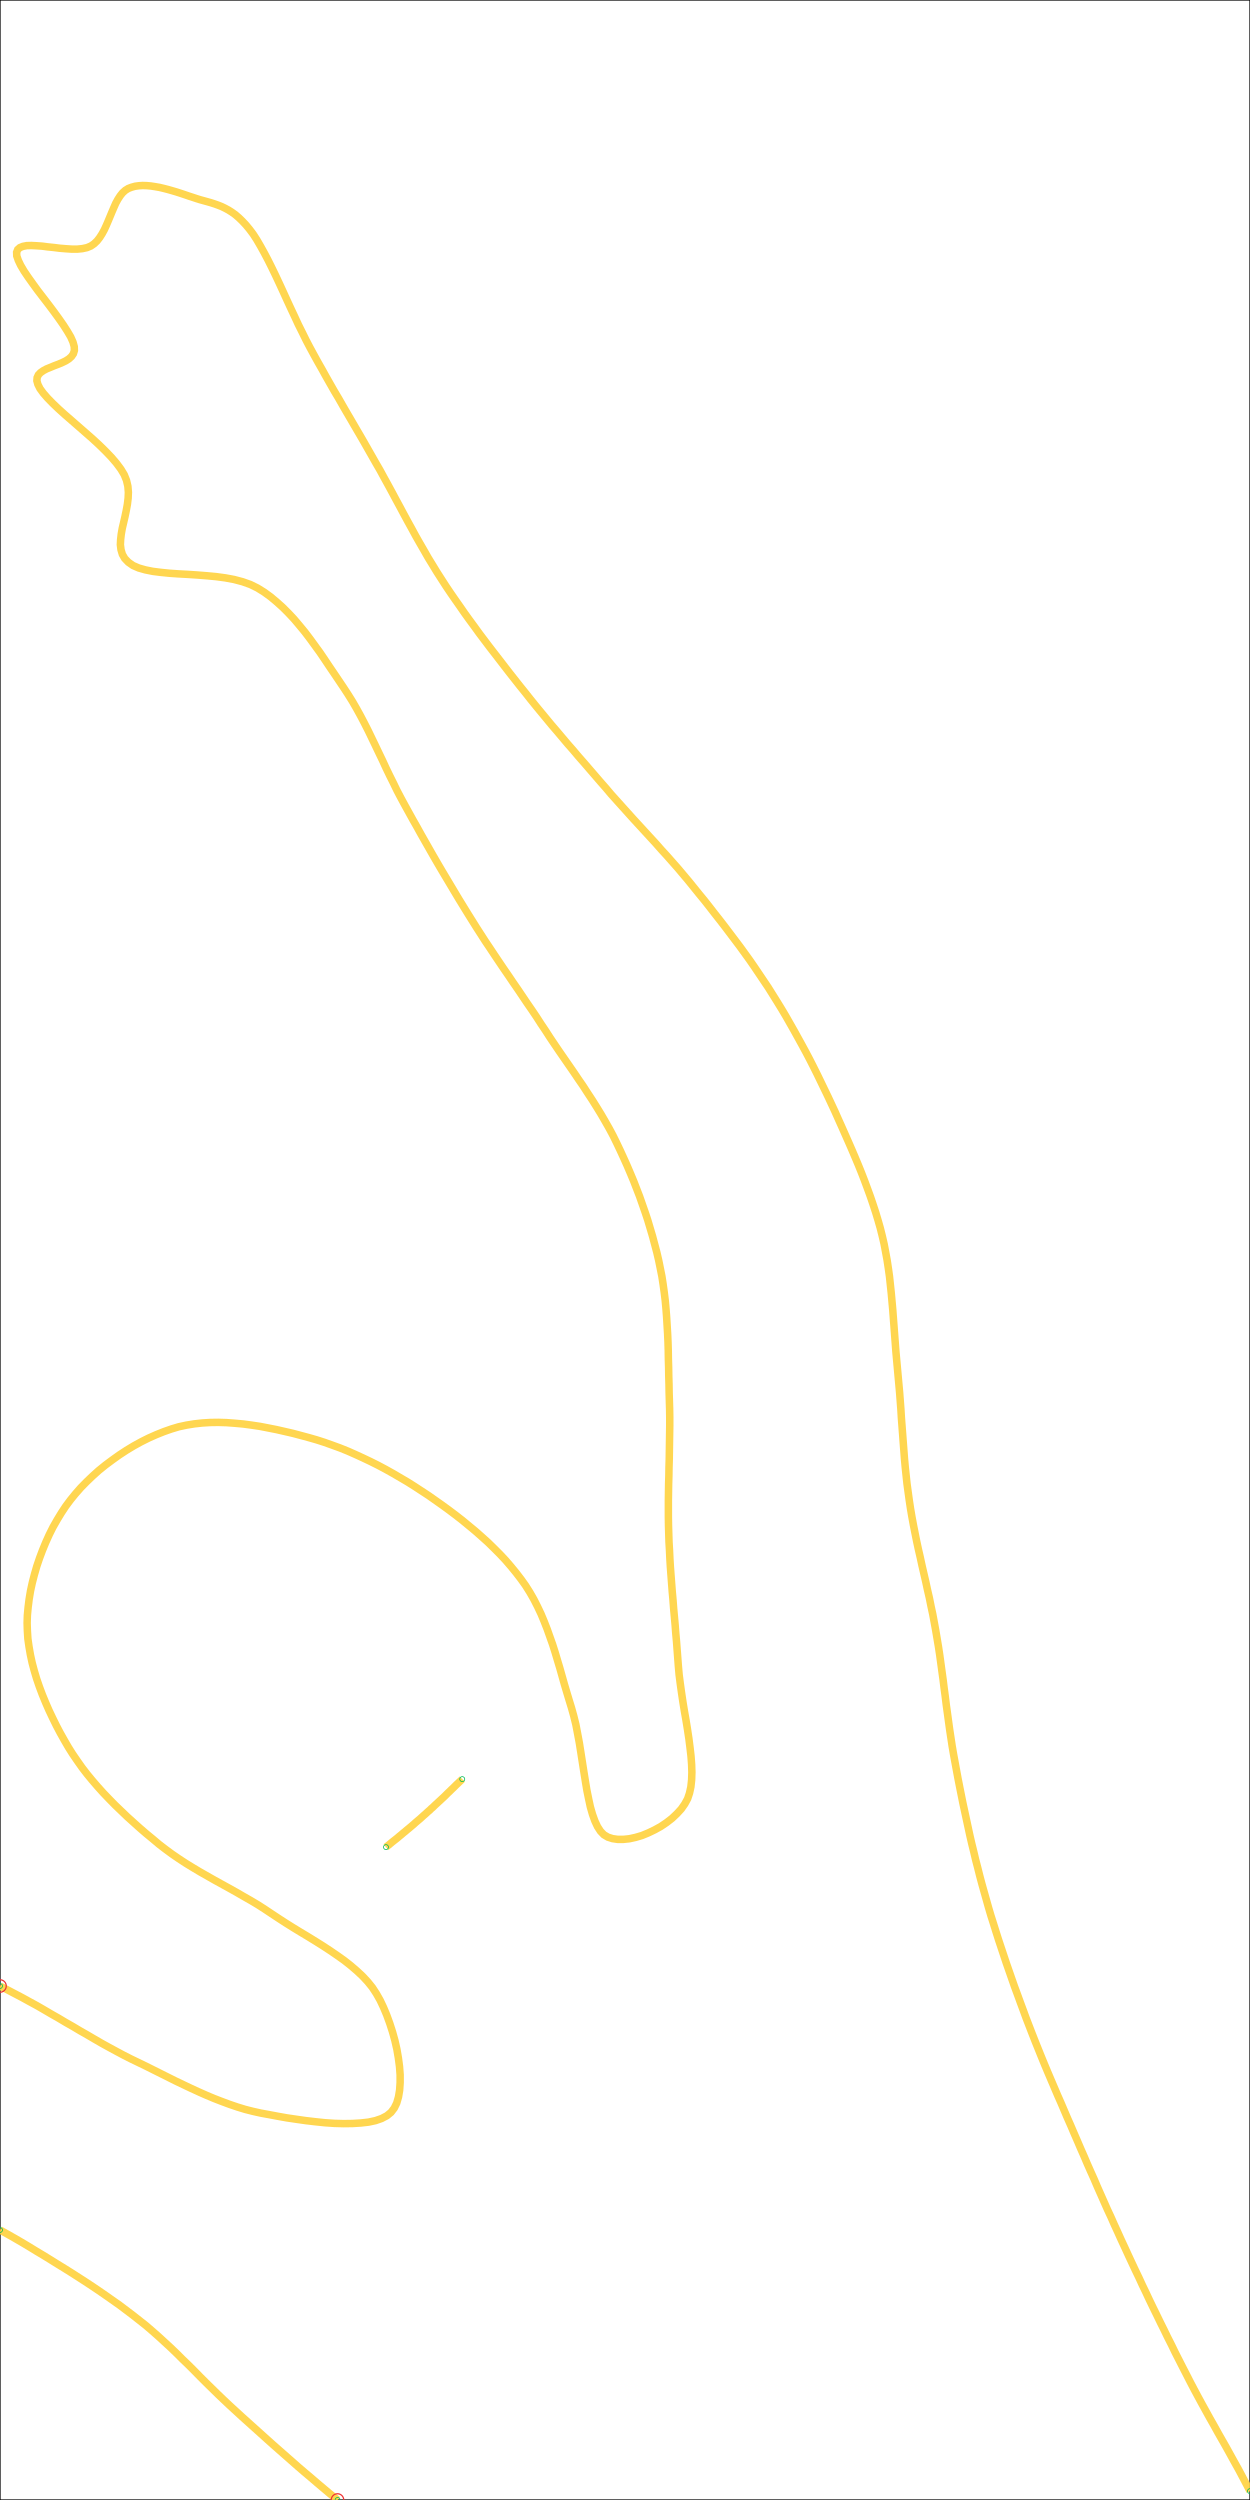
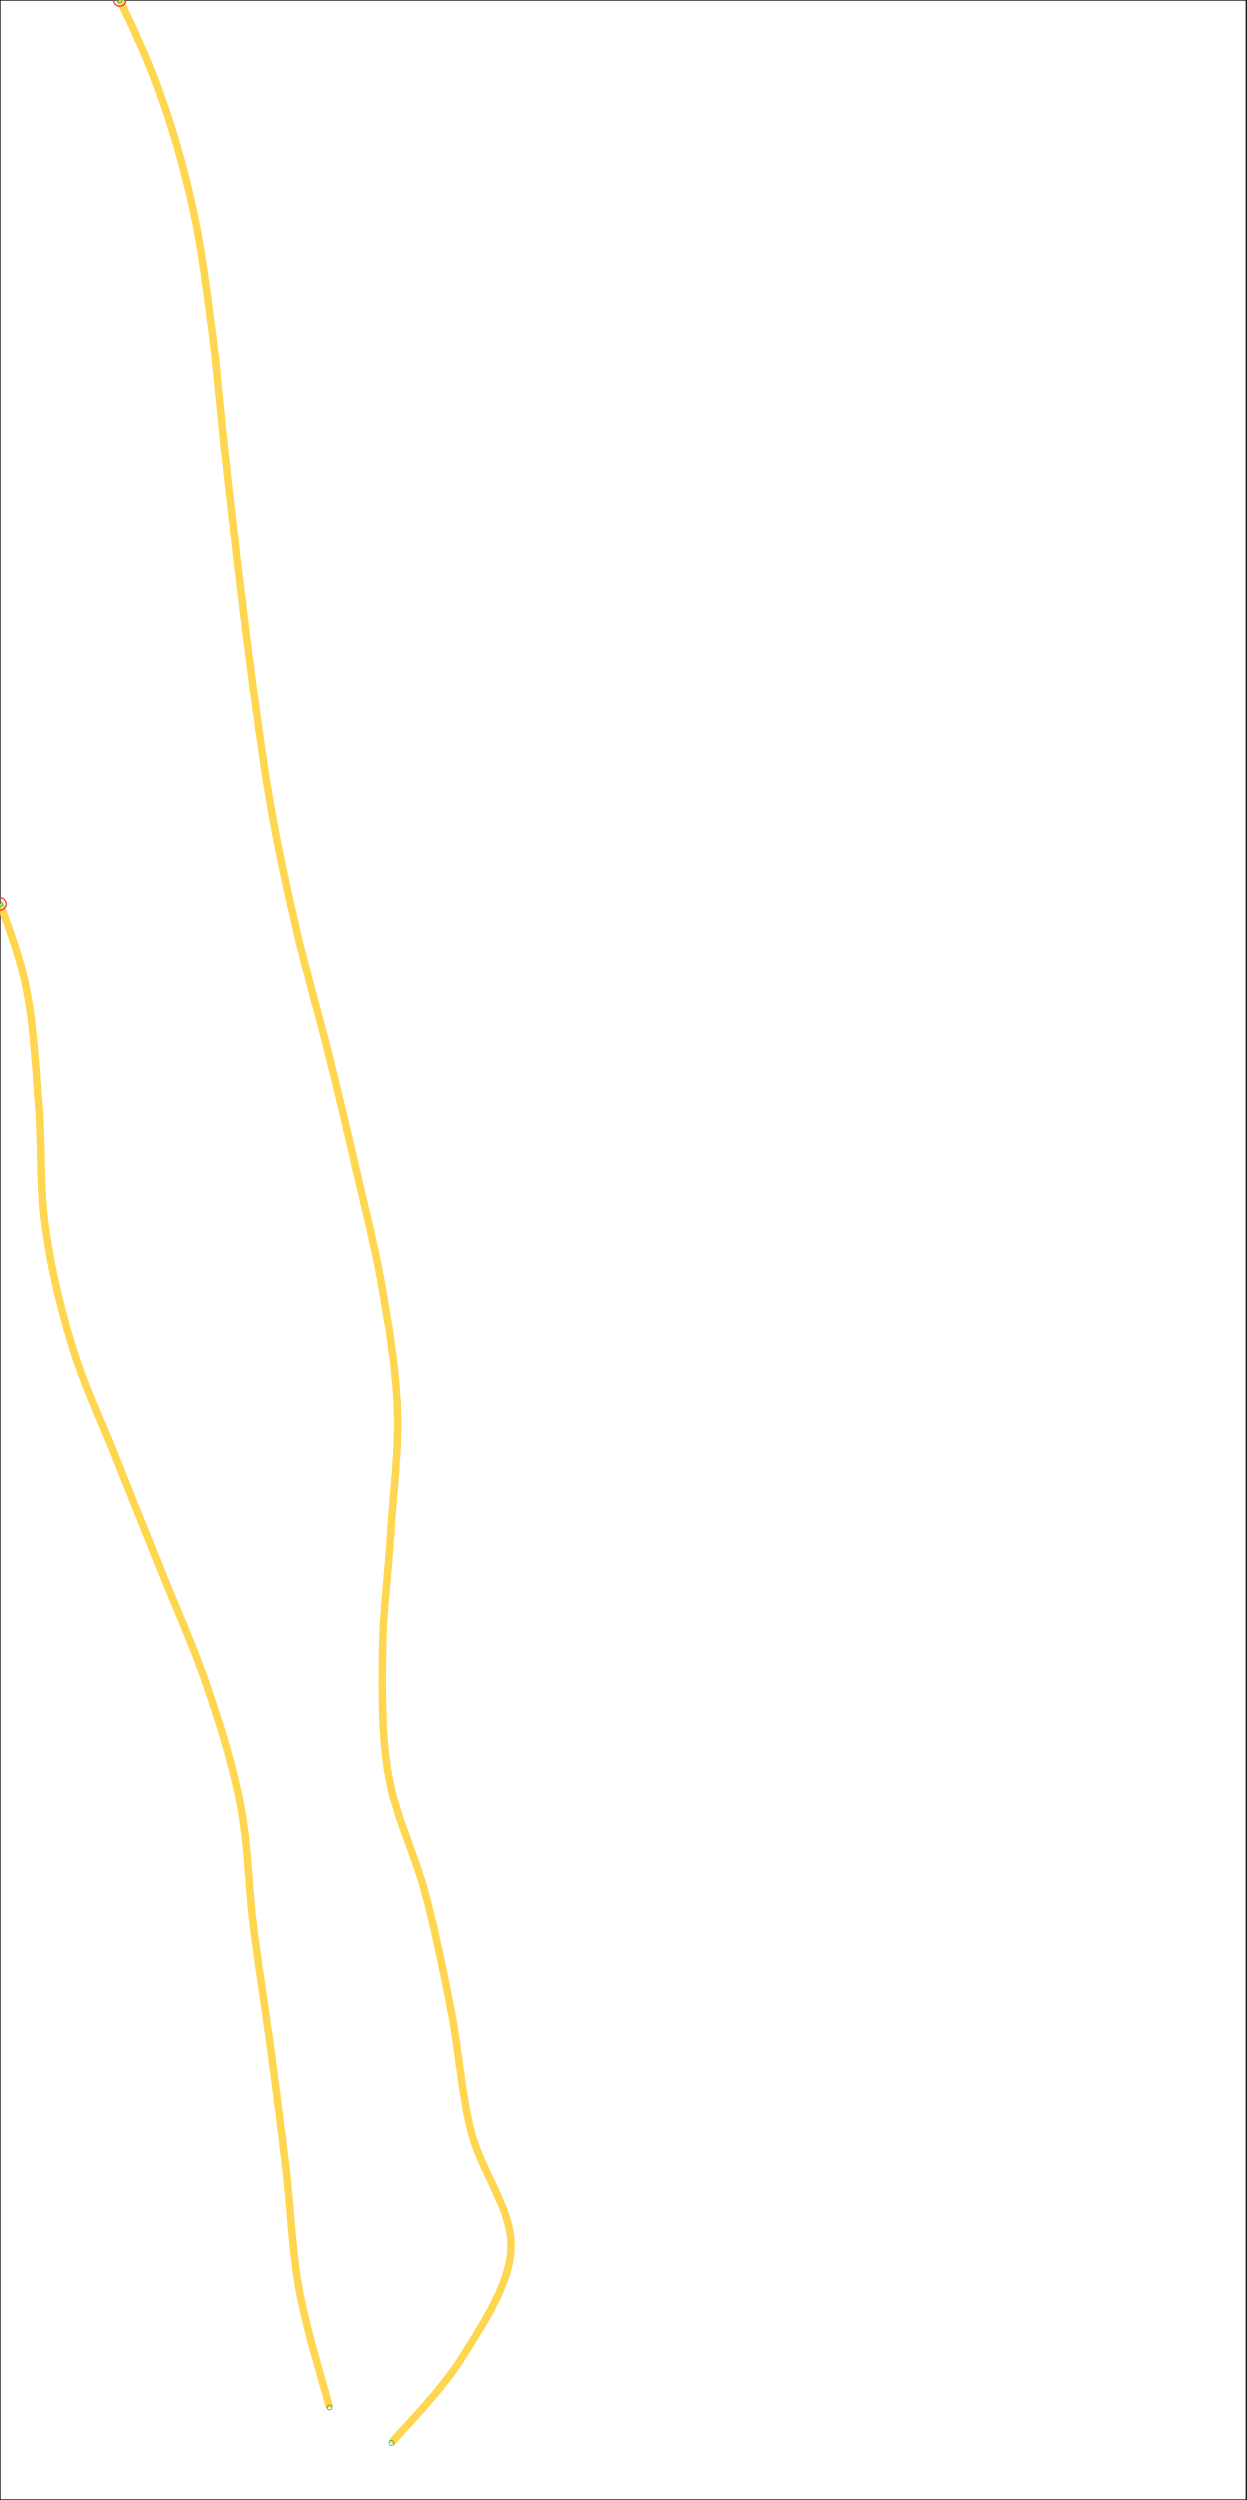
- <svg xmlns="http://www.w3.org/2000/svg" width="1000mm" height="2000mm" viewBox="0 0 1000 2000">
+ <svg xmlns="http://www.w3.org/2000/svg" width="997mm" height="2000mm" viewBox="0 0 997 2000">
  <g id="outline">
-     <rect x="0" y="0" width="1000" height="2000" fill="none" stroke="#000" stroke-width="1" />
+     <rect x="0" y="0" width="997" height="2000" fill="none" stroke="#000" stroke-width="1" />
  </g>
  <g id="channels">
-     <path d="M 270.1 2000.0 L 269.0 1999.1 L 269.0 1999.1 L 263.8 1994.9 L 258.7 1990.6 L 253.6 1986.3 L 248.6 1982.0 L 243.5 1977.7 L 238.5 1973.4 L 233.5 1969.0 L 228.5 1964.6 L 223.5 1960.2 L 218.5 1955.8 L 213.6 1951.4 L 208.6 1946.9 L 203.7 1942.5 L 198.7 1938.0 L 193.8 1933.6 L 188.9 1929.1 L 188.9 1929.1 L 184.0 1924.6 L 179.1 1920.0 L 174.3 1915.4 L 169.6 1910.8 L 164.8 1906.1 L 160.1 1901.4 L 155.4 1896.6 L 150.7 1891.9 L 145.9 1887.3 L 141.2 1882.6 L 136.4 1878.0 L 131.5 1873.5 L 126.6 1869.0 L 121.6 1864.6 L 116.6 1860.3 L 111.4 1856.2 L 111.4 1856.2 L 106.2 1852.1 L 100.9 1848.1 L 95.6 1844.1 L 90.2 1840.3 L 84.8 1836.5 L 79.3 1832.7 L 73.8 1829.0 L 68.2 1825.3 L 62.6 1821.7 L 57.0 1818.1 L 51.4 1814.6 L 45.7 1811.1 L 40.1 1807.6 L 34.4 1804.1 L 28.7 1800.7 L 23.0 1797.2 L 23.0 1797.2 L 17.3 1793.8 L 11.6 1790.5 L 5.8 1787.2 L 0.0 1784.0 L 0.0 1784.0" fill="none" stroke="#ffd23d" stroke-width="6.0" stroke-opacity="0.9" />
-     <path d="M 0.0 1588.8 L 0.1 1588.9 L 6.0 1591.9 L 11.9 1595.0 L 17.8 1598.1 L 17.8 1598.1 L 23.6 1601.3 L 29.5 1604.5 L 35.2 1607.8 L 41.0 1611.2 L 46.8 1614.5 L 52.5 1617.9 L 58.3 1621.2 L 64.0 1624.6 L 69.8 1627.9 L 75.6 1631.3 L 81.3 1634.6 L 87.1 1637.8 L 93.0 1641.0 L 98.8 1644.1 L 104.7 1647.1 L 110.7 1650.0 L 110.7 1650.0 L 116.7 1652.9 L 122.7 1655.9 L 128.7 1658.9 L 134.7 1661.9 L 140.7 1664.9 L 146.8 1667.8 L 152.9 1670.7 L 159.0 1673.5 L 165.1 1676.2 L 171.3 1678.8 L 177.5 1681.2 L 183.7 1683.5 L 189.9 1685.6 L 196.1 1687.5 L 202.4 1689.1 L 208.7 1690.5 L 208.7 1690.5 L 215.3 1691.7 L 222.2 1693.0 L 229.5 1694.3 L 237.0 1695.4 L 244.7 1696.5 L 252.4 1697.4 L 260.1 1698.2 L 267.6 1698.7 L 274.9 1698.9 L 282.0 1698.8 L 288.6 1698.4 L 294.8 1697.7 L 300.4 1696.5 L 305.3 1694.8 L 309.5 1692.6 L 312.8 1689.9 L 312.8 1689.9 L 315.4 1686.5 L 317.4 1682.4 L 318.8 1677.5 L 319.7 1672.1 L 320.1 1666.2 L 320.1 1659.8 L 319.6 1653.2 L 318.7 1646.4 L 317.5 1639.4 L 315.9 1632.4 L 314.0 1625.5 L 311.8 1618.7 L 309.4 1612.1 L 306.8 1605.9 L 304.1 1600.2 L 301.1 1594.9 L 301.1 1594.9 L 297.9 1590.0 L 294.2 1585.4 L 290.0 1580.9 L 285.4 1576.6 L 280.5 1572.4 L 275.3 1568.3 L 269.8 1564.4 L 264.1 1560.5 L 258.3 1556.7 L 252.4 1553.0 L 246.4 1549.3 L 240.4 1545.7 L 234.5 1542.1 L 228.6 1538.4 L 222.9 1534.7 L 217.3 1531.0 L 217.3 1531.0 L 211.9 1527.4 L 206.3 1523.8 L 200.6 1520.4 L 194.8 1517.1 L 189.1 1513.8 L 183.2 1510.5 L 177.4 1507.3 L 171.6 1504.1 L 165.8 1500.8 L 160.0 1497.5 L 154.3 1494.1 L 148.6 1490.6 L 143.1 1487.0 L 137.7 1483.3 L 132.4 1479.4 L 127.2 1475.4 L 127.2 1475.4 L 122.1 1471.1 L 117.0 1466.9 L 111.9 1462.5 L 106.9 1458.0 L 101.9 1453.5 L 97.0 1448.8 L 92.1 1444.1 L 87.4 1439.3 L 82.7 1434.4 L 78.2 1429.4 L 73.8 1424.3 L 69.6 1419.2 L 65.6 1414.0 L 61.8 1408.6 L 58.1 1403.2 L 54.7 1397.8 L 54.7 1397.8 L 51.4 1392.1 L 48.2 1386.4 L 45.1 1380.5 L 42.1 1374.4 L 39.2 1368.3 L 36.5 1362.1 L 33.9 1355.8 L 31.5 1349.4 L 29.3 1343.0 L 27.4 1336.6 L 25.7 1330.2 L 24.3 1323.7 L 23.2 1317.3 L 22.3 1311.0 L 21.9 1304.7 L 21.7 1298.4 L 21.7 1298.4 L 21.9 1292.2 L 22.5 1285.8 L 23.3 1279.4 L 24.4 1272.8 L 25.8 1266.3 L 27.5 1259.7 L 29.4 1253.1 L 31.6 1246.6 L 34.0 1240.2 L 36.6 1233.9 L 39.4 1227.7 L 42.4 1221.7 L 45.7 1215.9 L 49.1 1210.3 L 52.6 1205.0 L 56.4 1199.9 L 56.4 1199.9 L 60.3 1195.1 L 64.6 1190.2 L 69.2 1185.5 L 74.0 1180.9 L 79.0 1176.4 L 84.3 1172.1 L 89.8 1168.0 L 95.4 1164.0 L 101.2 1160.2 L 107.0 1156.7 L 113.0 1153.4 L 119.0 1150.4 L 125.1 1147.7 L 131.1 1145.3 L 137.1 1143.2 L 143.1 1141.4 L 143.1 1141.4 L 149.2 1140.1 L 155.4 1139.1 L 161.7 1138.4 L 168.1 1138.0 L 174.6 1137.9 L 181.2 1138.1 L 187.9 1138.6 L 194.6 1139.2 L 201.3 1140.1 L 208.0 1141.1 L 214.7 1142.4 L 221.3 1143.7 L 227.9 1145.2 L 234.4 1146.7 L 240.8 1148.4 L 247.1 1150.1 L 247.1 1150.1 L 253.4 1151.9 L 259.6 1153.9 L 265.8 1156.1 L 272.1 1158.4 L 278.3 1160.9 L 284.4 1163.6 L 290.5 1166.4 L 296.6 1169.3 L 302.6 1172.3 L 308.6 1175.5 L 314.5 1178.8 L 320.3 1182.2 L 326.1 1185.6 L 331.8 1189.2 L 337.3 1192.8 L 342.8 1196.4 L 342.8 1196.4 L 348.2 1200.2 L 353.6 1204.0 L 359.1 1208.0 L 364.4 1212.0 L 369.8 1216.2 L 375.0 1220.5 L 380.2 1224.8 L 385.3 1229.3 L 390.3 1233.8 L 395.1 1238.5 L 399.8 1243.2 L 404.4 1248.1 L 408.7 1253.1 L 412.8 1258.1 L 416.8 1263.3 L 420.5 1268.5 L 420.5 1268.5 L 423.9 1273.9 L 427.1 1279.5 L 430.0 1285.2 L 432.8 1291.1 L 435.3 1297.1 L 437.7 1303.2 L 439.9 1309.4 L 442.1 1315.6 L 444.1 1321.9 L 446.0 1328.3 L 447.9 1334.6 L 449.7 1341.0 L 451.5 1347.4 L 453.4 1353.8 L 455.3 1360.1 L 457.2 1366.3 L 457.2 1366.3 L 459.0 1372.8 L 460.7 1379.7 L 462.1 1387.0 L 463.5 1394.5 L 464.7 1402.1 L 465.9 1409.8 L 467.1 1417.5 L 468.3 1425.0 L 469.5 1432.2 L 470.9 1439.1 L 472.3 1445.6 L 474.0 1451.5 L 475.9 1456.8 L 478.0 1461.3 L 480.4 1465.0 L 483.1 1467.8 L 483.1 1467.8 L 486.3 1469.7 L 490.0 1470.9 L 494.2 1471.5 L 498.7 1471.5 L 503.5 1471.0 L 508.5 1469.9 L 513.6 1468.4 L 518.7 1466.3 L 523.7 1463.9 L 528.6 1461.2 L 533.2 1458.1 L 537.6 1454.7 L 541.5 1451.0 L 545.0 1447.2 L 547.8 1443.2 L 550.1 1439.0 L 550.1 1439.0 L 551.6 1434.5 L 552.7 1429.5 L 553.3 1423.9 L 553.5 1417.9 L 553.3 1411.6 L 552.8 1404.9 L 552.0 1398.0 L 551.1 1390.9 L 550.0 1383.6 L 548.8 1376.2 L 547.5 1368.8 L 546.3 1361.4 L 545.2 1354.0 L 544.2 1346.8 L 543.3 1339.8 L 542.7 1333.0 L 542.7 1333.0 L 542.2 1326.4 L 541.7 1319.8 L 541.2 1313.2 L 540.6 1306.5 L 540.1 1299.9 L 539.5 1293.3 L 538.9 1286.7 L 538.4 1280.0 L 537.8 1273.4 L 537.3 1266.8 L 536.8 1260.2 L 536.3 1253.5 L 535.9 1246.9 L 535.6 1240.3 L 535.2 1233.6 L 535.0 1227.0 L 535.0 1227.0 L 534.8 1220.3 L 534.7 1213.7 L 534.7 1207.0 L 534.7 1200.4 L 534.8 1193.7 L 534.9 1187.1 L 535.1 1180.4 L 535.2 1173.8 L 535.4 1167.1 L 535.5 1160.5 L 535.6 1153.8 L 535.7 1147.1 L 535.8 1140.5 L 535.8 1133.8 L 535.7 1127.2 L 535.5 1120.6 L 535.5 1120.6 L 535.3 1113.9 L 535.2 1107.3 L 535.0 1100.6 L 534.9 1093.9 L 534.7 1087.2 L 534.6 1080.5 L 534.4 1073.8 L 534.1 1067.1 L 533.7 1060.5 L 533.3 1053.8 L 532.8 1047.2 L 532.2 1040.6 L 531.4 1034.0 L 530.5 1027.5 L 529.5 1021.0 L 528.2 1014.5 L 528.2 1014.5 L 526.9 1008.1 L 525.4 1001.7 L 523.7 995.3 L 522.0 988.9 L 520.1 982.5 L 518.2 976.1 L 516.1 969.8 L 513.9 963.5 L 511.7 957.2 L 509.3 951.0 L 506.9 944.8 L 504.3 938.6 L 501.7 932.5 L 499.0 926.5 L 496.2 920.4 L 493.4 914.5 L 493.4 914.5 L 490.5 908.6 L 487.4 902.8 L 484.1 897.0 L 480.8 891.3 L 477.3 885.6 L 473.8 880.0 L 470.1 874.4 L 466.5 868.8 L 462.7 863.3 L 459.0 857.8 L 455.2 852.3 L 451.4 846.8 L 447.6 841.3 L 443.8 835.7 L 440.1 830.2 L 436.5 824.6 L 436.5 824.6 L 432.8 819.1 L 429.2 813.5 L 425.5 808.0 L 421.7 802.5 L 418.0 797.0 L 414.3 791.5 L 410.5 786.0 L 406.8 780.5 L 403.0 775.0 L 399.3 769.5 L 395.6 764.0 L 391.9 758.4 L 388.2 752.9 L 384.6 747.3 L 381.0 741.7 L 377.5 736.1 L 377.5 736.1 L 374.0 730.5 L 370.5 724.8 L 367.0 719.1 L 363.6 713.4 L 360.2 707.7 L 356.8 702.0 L 353.4 696.3 L 350.0 690.5 L 346.7 684.8 L 343.4 679.0 L 340.1 673.2 L 336.8 667.4 L 333.6 661.6 L 330.3 655.8 L 327.1 650.0 L 323.9 644.2 L 323.9 644.2 L 320.7 638.3 L 317.6 632.4 L 314.7 626.4 L 311.7 620.4 L 308.8 614.4 L 306.0 608.3 L 303.1 602.3 L 300.2 596.2 L 297.3 590.2 L 294.4 584.2 L 291.4 578.3 L 288.3 572.4 L 285.1 566.6 L 281.8 560.9 L 278.3 555.3 L 274.7 549.8 L 274.7 549.8 L 271.0 544.3 L 267.3 538.8 L 263.5 533.2 L 259.7 527.5 L 255.9 521.9 L 251.9 516.4 L 247.9 510.9 L 243.8 505.5 L 239.5 500.3 L 235.2 495.2 L 230.7 490.4 L 226.1 485.8 L 221.3 481.5 L 216.4 477.4 L 211.3 473.7 L 206.0 470.4 L 206.0 470.4 L 200.3 467.6 L 194.1 465.4 L 187.3 463.6 L 180.3 462.3 L 172.9 461.3 L 165.4 460.6 L 157.8 460.0 L 150.2 459.5 L 142.8 459.1 L 135.6 458.6 L 128.7 457.9 L 122.3 457.1 L 116.3 455.9 L 111.0 454.4 L 106.4 452.4 L 102.7 449.8 L 102.7 449.8 L 99.8 446.8 L 97.9 443.5 L 96.8 439.8 L 96.3 435.8 L 96.5 431.7 L 97.0 427.3 L 97.8 422.7 L 98.9 418.0 L 100.0 413.2 L 101.0 408.4 L 101.9 403.5 L 102.5 398.6 L 102.7 393.8 L 102.3 389.0 L 101.2 384.3 L 99.4 379.8 L 99.4 379.8 L 96.7 375.3 L 93.2 370.6 L 89.1 365.8 L 84.4 360.9 L 79.4 356.0 L 74.0 351.0 L 68.4 346.1 L 62.8 341.2 L 57.3 336.4 L 51.9 331.7 L 46.8 327.1 L 42.2 322.7 L 38.1 318.5 L 34.7 314.6 L 32.0 310.9 L 30.3 307.5 L 30.3 307.5 L 29.5 304.6 L 29.7 302.1 L 30.7 299.9 L 32.4 298.1 L 34.7 296.5 L 37.3 295.1 L 40.3 293.9 L 43.4 292.6 L 46.6 291.4 L 49.7 290.1 L 52.6 288.7 L 55.1 287.1 L 57.2 285.2 L 58.7 283.0 L 59.5 280.4 L 59.4 277.3 L 59.4 277.3 L 58.4 273.7 L 56.6 269.6 L 53.9 265.0 L 50.7 260.0 L 47.0 254.7 L 43.0 249.2 L 38.8 243.6 L 34.5 238.0 L 30.2 232.4 L 26.2 226.9 L 22.5 221.7 L 19.2 216.8 L 16.5 212.2 L 14.6 208.2 L 13.4 204.7 L 13.3 201.8 L 13.3 201.8 L 14.2 199.6 L 15.9 198.1 L 18.3 197.1 L 21.4 196.5 L 25.1 196.4 L 29.1 196.6 L 33.6 196.9 L 38.2 197.5 L 43.1 198.0 L 47.9 198.6 L 52.8 199.0 L 57.4 199.3 L 61.9 199.3 L 65.9 198.9 L 69.6 198.1 L 72.7 196.8 L 72.7 196.8 L 75.3 195.0 L 77.7 192.7 L 79.8 190.0 L 81.7 187.0 L 83.5 183.7 L 85.1 180.2 L 86.6 176.7 L 88.1 173.1 L 89.6 169.5 L 91.1 166.0 L 92.6 162.6 L 94.3 159.5 L 96.1 156.7 L 98.0 154.3 L 100.2 152.3 L 102.6 150.8 L 102.6 150.8 L 105.2 149.8 L 108.1 149.0 L 111.0 148.6 L 114.1 148.4 L 117.4 148.5 L 120.7 148.8 L 124.0 149.3 L 127.5 149.9 L 130.9 150.7 L 134.4 151.6 L 137.9 152.6 L 141.3 153.6 L 144.7 154.7 L 148.0 155.8 L 151.2 156.9 L 154.3 157.9 L 154.3 157.9 L 157.3 158.9 L 160.2 159.8 L 163.1 160.6 L 166.0 161.4 L 168.8 162.2 L 171.6 163.1 L 174.4 164.1 L 177.2 165.2 L 179.9 166.5 L 182.7 168.0 L 185.4 169.7 L 188.2 171.7 L 191.0 174.1 L 193.8 176.8 L 196.7 179.9 L 199.6 183.4 L 199.6 183.4 L 202.6 187.4 L 205.5 191.9 L 208.4 196.9 L 211.4 202.3 L 214.4 208.0 L 217.4 214.0 L 220.4 220.2 L 223.4 226.6 L 226.4 233.1 L 229.4 239.7 L 232.5 246.4 L 235.6 253.0 L 238.6 259.5 L 241.8 265.9 L 244.9 272.2 L 248.0 278.1 L 248.0 278.1 L 251.2 284.0 L 254.4 289.8 L 257.7 295.6 L 260.9 301.4 L 264.2 307.2 L 267.5 313.0 L 270.9 318.7 L 274.2 324.5 L 277.5 330.2 L 280.9 336.0 L 284.2 341.7 L 287.6 347.5 L 290.9 353.2 L 294.2 359.0 L 297.5 364.8 L 300.8 370.6 L 300.8 370.6 L 304.1 376.3 L 307.3 382.2 L 310.5 388.0 L 313.7 393.9 L 316.8 399.7 L 320.0 405.6 L 323.1 411.4 L 326.3 417.3 L 329.5 423.1 L 332.7 429.0 L 336.0 434.8 L 339.3 440.5 L 342.6 446.3 L 346.1 452.0 L 349.5 457.6 L 353.1 463.2 L 353.1 463.2 L 356.7 468.8 L 360.4 474.3 L 364.2 479.8 L 368.0 485.2 L 371.8 490.7 L 375.7 496.1 L 379.6 501.4 L 383.5 506.8 L 387.5 512.1 L 391.5 517.4 L 395.6 522.7 L 399.7 528.0 L 403.7 533.2 L 407.8 538.5 L 411.9 543.7 L 416.0 548.9 L 416.0 548.9 L 420.2 554.1 L 424.3 559.3 L 428.5 564.5 L 432.7 569.6 L 437.0 574.8 L 441.2 579.9 L 445.5 584.9 L 449.8 590.0 L 454.1 595.1 L 458.5 600.1 L 462.8 605.2 L 467.2 610.2 L 471.5 615.2 L 475.9 620.3 L 480.2 625.3 L 484.6 630.3 L 484.6 630.3 L 488.9 635.4 L 493.3 640.3 L 497.8 645.3 L 502.2 650.2 L 506.7 655.2 L 511.2 660.1 L 515.7 665.0 L 520.2 669.9 L 524.7 674.8 L 529.1 679.8 L 533.6 684.7 L 538.0 689.7 L 542.4 694.7 L 546.7 699.8 L 550.9 704.8 L 555.1 710.0 L 555.1 710.0 L 559.3 715.2 L 563.5 720.3 L 567.6 725.5 L 571.7 730.8 L 575.8 736.0 L 579.9 741.3 L 583.9 746.6 L 587.9 751.9 L 591.9 757.2 L 595.8 762.6 L 599.7 768.0 L 603.5 773.5 L 607.2 779.0 L 610.9 784.5 L 614.6 790.0 L 618.1 795.6 L 618.1 795.6 L 621.6 801.2 L 625.1 806.9 L 628.5 812.6 L 631.8 818.4 L 635.1 824.2 L 638.3 830.0 L 641.5 835.8 L 644.7 841.7 L 647.8 847.6 L 650.8 853.5 L 653.8 859.5 L 656.7 865.5 L 659.6 871.5 L 662.5 877.5 L 665.3 883.5 L 668.1 889.5 L 668.1 889.5 L 670.8 895.6 L 673.5 901.6 L 676.2 907.7 L 678.9 913.8 L 681.6 920.0 L 684.2 926.1 L 686.8 932.3 L 689.3 938.5 L 691.7 944.7 L 694.0 950.9 L 696.3 957.2 L 698.4 963.4 L 700.5 969.8 L 702.4 976.1 L 704.2 982.4 L 705.8 988.8 L 705.8 988.8 L 707.3 995.3 L 708.5 1001.7 L 709.7 1008.2 L 710.7 1014.8 L 711.6 1021.3 L 712.3 1027.9 L 713.0 1034.5 L 713.6 1041.2 L 714.2 1047.8 L 714.7 1054.5 L 715.2 1061.1 L 715.7 1067.8 L 716.2 1074.4 L 716.7 1081.1 L 717.3 1087.7 L 717.9 1094.3 L 717.9 1094.3 L 718.5 1100.9 L 719.1 1107.5 L 719.7 1114.2 L 720.2 1120.8 L 720.7 1127.4 L 721.1 1134.1 L 721.6 1140.7 L 722.1 1147.3 L 722.6 1154.0 L 723.1 1160.6 L 723.6 1167.2 L 724.2 1173.8 L 724.9 1180.4 L 725.6 1187.0 L 726.5 1193.6 L 727.4 1200.2 L 727.4 1200.2 L 728.4 1206.8 L 729.5 1213.3 L 730.7 1219.8 L 732.0 1226.4 L 733.3 1232.9 L 734.7 1239.4 L 736.2 1245.9 L 737.6 1252.4 L 739.1 1258.9 L 740.6 1265.4 L 742.0 1271.9 L 743.5 1278.4 L 744.8 1284.9 L 746.2 1291.4 L 747.4 1297.9 L 748.6 1304.5 L 748.6 1304.5 L 749.7 1311.0 L 750.8 1317.6 L 751.8 1324.2 L 752.7 1330.8 L 753.6 1337.4 L 754.5 1343.9 L 755.3 1350.5 L 756.2 1357.2 L 757.0 1363.8 L 757.9 1370.3 L 758.8 1376.9 L 759.7 1383.5 L 760.7 1390.1 L 761.7 1396.7 L 762.8 1403.2 L 764.0 1409.8 L 764.0 1409.8 L 765.2 1416.3 L 766.4 1422.8 L 767.7 1429.4 L 769.0 1435.9 L 770.3 1442.4 L 771.7 1448.9 L 773.1 1455.4 L 774.5 1461.9 L 775.9 1468.4 L 777.4 1474.9 L 779.0 1481.4 L 780.5 1487.8 L 782.2 1494.3 L 783.8 1500.7 L 785.5 1507.1 L 787.3 1513.5 L 787.3 1513.5 L 789.1 1519.9 L 790.9 1526.3 L 792.8 1532.7 L 794.8 1539.0 L 796.8 1545.4 L 798.8 1551.7 L 800.9 1558.0 L 803.0 1564.3 L 805.1 1570.6 L 807.3 1576.9 L 809.5 1583.2 L 811.7 1589.5 L 814.0 1595.7 L 816.3 1602.0 L 818.6 1608.2 L 820.9 1614.5 L 820.9 1614.5 L 823.3 1620.7 L 825.7 1626.9 L 828.1 1633.0 L 830.6 1639.2 L 833.1 1645.4 L 835.6 1651.5 L 838.2 1657.7 L 840.8 1663.8 L 843.4 1669.9 L 846.0 1676.0 L 848.7 1682.1 L 851.3 1688.2 L 853.9 1694.3 L 856.6 1700.4 L 859.2 1706.5 L 861.9 1712.7 L 861.9 1712.7 L 864.5 1718.8 L 867.2 1724.9 L 869.8 1731.0 L 872.5 1737.1 L 875.2 1743.1 L 877.8 1749.2 L 880.5 1755.3 L 883.2 1761.4 L 885.9 1767.5 L 888.7 1773.5 L 891.4 1779.6 L 894.2 1785.7 L 896.9 1791.7 L 899.7 1797.7 L 902.5 1803.8 L 905.3 1809.8 L 905.3 1809.8 L 908.1 1815.8 L 911.0 1821.8 L 913.8 1827.9 L 916.7 1833.9 L 919.5 1839.9 L 922.4 1845.9 L 925.3 1851.8 L 928.2 1857.8 L 931.2 1863.8 L 934.1 1869.8 L 937.1 1875.7 L 940.0 1881.7 L 943.0 1887.6 L 946.0 1893.5 L 949.1 1899.5 L 952.1 1905.4 L 952.1 1905.4 L 955.2 1911.3 L 958.3 1917.1 L 961.5 1923.0 L 964.7 1928.8 L 967.9 1934.6 L 971.2 1940.4 L 974.4 1946.2 L 977.7 1952.0 L 981.0 1957.8 L 984.2 1963.6 L 987.4 1969.4 L 990.7 1975.3 L 993.8 1981.1 L 996.9 1987.0 L 1000.0 1992.9 L 1000.0 1992.9" fill="none" stroke="#ffd23d" stroke-width="6.0" stroke-opacity="0.9" />
-     <path d="M 308.8 1477.7 L 309.5 1477.1 L 310.4 1476.4 L 311.5 1475.5 L 312.6 1474.6 L 313.8 1473.6 L 315.2 1472.5 L 316.6 1471.4 L 318.1 1470.2 L 319.6 1468.9 L 321.1 1467.7 L 322.6 1466.4 L 324.1 1465.2 L 325.6 1463.9 L 327.1 1462.7 L 328.5 1461.5 L 329.8 1460.4 L 329.8 1460.4 L 331.1 1459.3 L 332.4 1458.1 L 333.7 1457.0 L 335.0 1455.9 L 336.3 1454.8 L 337.5 1453.7 L 338.8 1452.5 L 340.1 1451.4 L 341.4 1450.2 L 342.6 1449.1 L 343.9 1448.0 L 345.1 1446.8 L 346.4 1445.7 L 347.6 1444.5 L 348.9 1443.3 L 350.1 1442.2 L 350.1 1442.2 L 351.4 1441.0 L 352.8 1439.7 L 354.2 1438.4 L 355.6 1437.1 L 357.0 1435.7 L 358.4 1434.3 L 359.8 1433.0 L 361.2 1431.6 L 362.6 1430.3 L 363.9 1429.0 L 365.1 1427.8 L 366.3 1426.7 L 367.3 1425.7 L 368.3 1424.8 L 369.1 1424.0 L 369.8 1423.3" fill="none" stroke="#ffd23d" stroke-width="6.0" stroke-opacity="0.9" />
+     <path d="M 263.6 1926.0 L 262.7 1922.6 L 261.6 1918.7 L 260.4 1914.2 L 258.9 1909.0 L 257.3 1903.5 L 255.7 1897.6 L 253.9 1891.4 L 252.1 1884.8 L 250.2 1878.1 L 248.4 1871.3 L 246.6 1864.4 L 244.9 1857.5 L 243.3 1850.7 L 241.8 1844.1 L 240.4 1837.6 L 239.2 1831.5 L 239.2 1831.5 L 238.2 1825.5 L 237.3 1819.4 L 236.4 1813.3 L 235.7 1807.4 L 235.0 1801.3 L 234.3 1795.1 L 233.8 1789.1 L 233.2 1783.0 L 232.7 1776.8 L 232.2 1770.8 L 231.7 1764.6 L 231.1 1758.5 L 230.5 1752.4 L 230.0 1746.3 L 229.4 1740.2 L 228.7 1734.1 L 228.7 1734.1 L 228.0 1728.1 L 227.2 1722.0 L 226.5 1715.9 L 225.8 1709.8 L 224.9 1703.8 L 224.2 1697.7 L 223.5 1691.6 L 222.6 1685.6 L 221.9 1679.5 L 221.1 1673.4 L 220.3 1667.3 L 219.5 1661.3 L 218.7 1655.2 L 217.9 1649.1 L 217.1 1643.1 L 216.3 1637.0 L 216.3 1637.0 L 215.5 1631.0 L 214.6 1624.9 L 213.7 1618.9 L 212.9 1612.8 L 212.0 1606.7 L 211.1 1600.6 L 210.2 1594.6 L 209.4 1588.6 L 208.5 1582.5 L 207.5 1576.4 L 206.7 1570.4 L 205.9 1564.3 L 205.1 1558.2 L 204.2 1552.3 L 203.4 1546.2 L 202.7 1540.1 L 202.7 1540.1 L 201.9 1534.0 L 201.3 1527.9 L 200.7 1521.8 L 200.2 1515.7 L 199.7 1509.6 L 199.3 1503.5 L 198.7 1497.3 L 198.3 1491.3 L 197.7 1485.1 L 197.2 1479.0 L 196.6 1472.9 L 195.9 1466.9 L 195.1 1460.8 L 194.3 1454.7 L 193.3 1448.8 L 192.2 1442.8 L 192.2 1442.8 L 191.0 1436.8 L 189.7 1430.8 L 188.3 1424.8 L 186.9 1418.9 L 185.4 1413.1 L 183.8 1407.1 L 182.2 1401.2 L 180.5 1395.3 L 178.8 1389.5 L 177.0 1383.6 L 175.2 1377.7 L 173.3 1371.9 L 171.4 1366.1 L 169.5 1360.3 L 167.5 1354.5 L 165.6 1348.7 L 165.6 1348.7 L 163.6 1343.0 L 161.5 1337.2 L 159.4 1331.5 L 157.2 1325.7 L 155.0 1320.0 L 152.7 1314.4 L 150.4 1308.7 L 148.1 1303.0 L 145.8 1297.4 L 143.4 1291.7 L 141.0 1286.1 L 138.7 1280.4 L 136.3 1274.8 L 134.0 1269.1 L 131.7 1263.5 L 129.4 1257.8 L 129.4 1257.8 L 127.1 1252.1 L 124.8 1246.4 L 122.5 1240.7 L 120.3 1235.0 L 118.0 1229.3 L 115.7 1223.7 L 113.4 1218.0 L 111.1 1212.3 L 108.8 1206.7 L 106.5 1201.0 L 104.3 1195.3 L 102.0 1189.7 L 99.7 1184.0 L 97.4 1178.3 L 95.2 1172.6 L 92.9 1166.9 L 92.9 1166.9 L 90.7 1161.3 L 88.3 1155.5 L 86.0 1149.9 L 83.6 1144.2 L 81.2 1138.6 L 78.8 1132.9 L 76.5 1127.3 L 74.1 1121.6 L 71.8 1115.9 L 69.5 1110.3 L 67.3 1104.6 L 65.1 1098.9 L 63.1 1093.1 L 61.1 1087.4 L 59.2 1081.6 L 57.3 1075.8 L 57.3 1075.8 L 55.6 1069.9 L 53.8 1064.0 L 52.2 1058.1 L 50.6 1052.2 L 49.0 1046.3 L 47.6 1040.4 L 46.1 1034.5 L 44.7 1028.5 L 43.4 1022.5 L 42.1 1016.5 L 40.9 1010.6 L 39.8 1004.5 L 38.8 998.5 L 37.8 992.5 L 36.9 986.5 L 36.0 980.4 L 36.0 980.4 L 35.2 974.4 L 34.6 968.3 L 34.1 962.3 L 33.8 956.2 L 33.4 950.0 L 33.2 943.9 L 32.9 937.8 L 32.8 931.6 L 32.7 925.5 L 32.6 919.4 L 32.4 913.2 L 32.2 907.1 L 32.0 901.0 L 31.7 894.9 L 31.4 888.7 L 30.9 882.7 L 30.9 882.7 L 30.4 876.6 L 30.0 870.4 L 29.5 864.4 L 29.2 858.2 L 28.7 852.1 L 28.2 846.0 L 27.7 839.9 L 27.1 833.7 L 26.6 827.7 L 25.9 821.6 L 25.2 815.5 L 24.4 809.4 L 23.5 803.5 L 22.4 797.4 L 21.3 791.4 L 20.1 785.5 L 20.1 785.5 L 18.7 779.6 L 17.1 773.7 L 15.5 767.9 L 13.7 762.0 L 11.9 756.2 L 9.9 750.4 L 8.0 744.6 L 5.9 738.9 L 3.8 733.1 L 1.6 727.4 L 0.0 723.2" fill="none" stroke="#ffd23d" stroke-width="6.0" stroke-opacity="0.9" />
+     <path d="M 95.7 0.0 L 97.3 3.4 L 99.9 9.0 L 102.6 14.5 L 105.2 20.1 L 107.7 25.6 L 110.2 31.2 L 112.7 36.8 L 115.2 42.4 L 117.6 48.1 L 119.9 53.7 L 122.2 59.4 L 124.4 65.1 L 126.5 70.8 L 126.5 70.8 L 128.5 76.5 L 130.5 82.3 L 132.6 88.1 L 134.5 93.9 L 136.3 99.7 L 138.2 105.6 L 139.9 111.3 L 141.7 117.2 L 143.3 123.1 L 145.0 129.1 L 146.6 135.0 L 148.1 140.9 L 149.6 146.9 L 151.1 152.7 L 152.4 158.7 L 153.8 164.7 L 153.8 164.7 L 155.1 170.7 L 156.3 176.7 L 157.5 182.6 L 158.6 188.6 L 159.7 194.7 L 160.7 200.7 L 161.6 206.8 L 162.6 212.8 L 163.5 218.8 L 164.3 224.9 L 165.2 230.9 L 166.1 237.0 L 166.8 243.1 L 167.6 249.2 L 168.4 255.2 L 169.3 261.3 L 169.3 261.3 L 170.0 267.4 L 170.7 273.5 L 171.5 279.5 L 172.2 285.6 L 172.9 291.7 L 173.5 297.7 L 174.1 303.9 L 174.7 310.0 L 175.3 316.0 L 175.9 322.1 L 176.5 328.2 L 177.1 334.4 L 177.6 340.4 L 178.3 346.5 L 178.9 352.6 L 179.6 358.6 L 179.6 358.6 L 180.3 364.7 L 181.0 370.8 L 181.6 377.0 L 182.3 383.0 L 183.0 389.1 L 183.7 395.2 L 184.4 401.2 L 185.1 407.3 L 185.7 413.4 L 186.5 419.5 L 187.1 425.5 L 187.9 431.6 L 188.6 437.7 L 189.2 443.7 L 190.0 449.9 L 190.7 456.0 L 190.7 456.0 L 191.4 462.1 L 192.2 468.1 L 192.9 474.2 L 193.7 480.3 L 194.4 486.3 L 195.1 492.4 L 195.9 498.5 L 196.6 504.6 L 197.3 510.6 L 198.2 516.7 L 198.9 522.8 L 199.7 528.8 L 200.5 534.9 L 201.3 541.0 L 202.1 547.1 L 202.9 553.0 L 202.9 553.0 L 203.8 559.1 L 204.6 565.2 L 205.4 571.3 L 206.3 577.3 L 207.1 583.4 L 208.0 589.5 L 208.8 595.5 L 209.7 601.6 L 210.6 607.6 L 211.5 613.7 L 212.4 619.7 L 213.3 625.8 L 214.4 631.8 L 215.4 637.9 L 216.4 643.8 L 217.5 649.9 L 217.5 649.9 L 218.6 655.9 L 219.7 662.0 L 220.8 667.9 L 222.0 673.9 L 223.2 679.9 L 224.4 686.0 L 225.6 692.0 L 226.9 697.9 L 228.2 703.9 L 229.4 709.9 L 230.7 715.9 L 232.1 721.9 L 233.4 727.8 L 234.8 733.8 L 236.2 739.7 L 237.5 745.7 L 237.5 745.7 L 238.9 751.7 L 240.4 757.6 L 241.9 763.5 L 243.4 769.4 L 245.0 775.4 L 246.6 781.3 L 248.1 787.2 L 249.7 793.1 L 251.2 799.0 L 252.9 804.9 L 254.5 810.8 L 256.0 816.7 L 257.6 822.7 L 259.2 828.6 L 260.7 834.5 L 262.2 840.4 L 262.2 840.4 L 263.7 846.3 L 265.1 852.3 L 266.6 858.3 L 268.1 864.2 L 269.5 870.2 L 270.9 876.1 L 272.3 882.0 L 273.8 888.0 L 275.2 894.0 L 276.6 899.9 L 278.0 905.9 L 279.4 911.8 L 280.8 917.8 L 282.2 923.7 L 283.5 929.7 L 284.9 935.7 L 284.9 935.7 L 286.3 941.6 L 287.7 947.6 L 289.1 953.5 L 290.5 959.5 L 291.9 965.5 L 293.3 971.5 L 294.7 977.4 L 296.1 983.4 L 297.4 989.3 L 298.7 995.3 L 300.1 1001.3 L 301.3 1007.2 L 302.6 1013.3 L 303.7 1019.3 L 304.9 1025.3 L 305.9 1031.3 L 305.9 1031.3 L 306.9 1037.3 L 307.9 1043.3 L 308.9 1049.4 L 309.9 1055.5 L 311.0 1061.5 L 311.9 1067.5 L 312.7 1073.6 L 313.5 1079.6 L 314.4 1085.7 L 315.1 1091.8 L 315.7 1097.9 L 316.4 1103.9 L 316.9 1110.0 L 317.3 1116.2 L 317.7 1122.2 L 317.9 1128.3 L 317.9 1128.3 L 318.1 1134.4 L 318.1 1140.5 L 318.0 1146.6 L 317.9 1152.7 L 317.6 1158.8 L 317.3 1164.9 L 316.8 1171.0 L 316.5 1177.1 L 315.9 1183.2 L 315.5 1189.3 L 314.9 1195.5 L 314.5 1201.5 L 313.9 1207.7 L 313.4 1213.8 L 313.0 1219.9 L 312.6 1226.0 L 312.6 1226.0 L 312.2 1232.1 L 311.7 1238.3 L 311.2 1244.3 L 310.8 1250.4 L 310.2 1256.6 L 309.7 1262.6 L 309.1 1268.7 L 308.7 1274.9 L 308.1 1280.9 L 307.6 1287.1 L 307.2 1293.2 L 306.8 1299.3 L 306.5 1305.4 L 306.3 1311.5 L 306.1 1317.6 L 306.0 1323.7 L 306.0 1323.7 L 305.9 1329.8 L 305.9 1335.9 L 305.8 1342.0 L 305.8 1348.2 L 305.9 1354.4 L 305.9 1360.4 L 306.1 1366.6 L 306.3 1372.8 L 306.4 1378.8 L 306.8 1385.0 L 307.2 1391.1 L 307.7 1397.1 L 308.4 1403.2 L 309.1 1409.3 L 309.9 1415.3 L 311.0 1421.2 L 311.0 1421.2 L 312.2 1427.2 L 313.4 1433.1 L 315.0 1439.0 L 316.8 1444.8 L 318.5 1450.7 L 320.4 1456.5 L 322.5 1462.3 L 324.6 1468.0 L 326.6 1473.8 L 328.7 1479.6 L 330.8 1485.4 L 332.9 1491.2 L 334.8 1497.0 L 336.7 1502.8 L 338.5 1508.6 L 340.1 1514.5 L 340.1 1514.5 L 341.7 1520.4 L 343.2 1526.3 L 344.6 1532.2 L 346.1 1538.2 L 347.5 1544.1 L 348.8 1550.0 L 350.1 1556.0 L 351.4 1561.9 L 352.7 1567.9 L 353.9 1573.9 L 355.2 1579.9 L 356.4 1585.8 L 357.6 1591.8 L 358.8 1597.8 L 359.9 1603.8 L 361.1 1609.8 L 361.1 1609.8 L 362.2 1615.7 L 363.2 1621.8 L 364.1 1627.8 L 365.1 1633.9 L 365.9 1639.9 L 366.8 1646.0 L 367.5 1652.1 L 368.5 1658.1 L 369.3 1664.1 L 370.1 1670.2 L 371.1 1676.2 L 372.1 1682.2 L 373.1 1688.2 L 374.3 1694.2 L 375.6 1700.1 L 377.1 1706.0 L 377.1 1706.0 L 378.8 1711.9 L 380.8 1717.8 L 383.1 1723.6 L 385.6 1729.4 L 388.2 1735.3 L 391.0 1741.1 L 393.8 1746.9 L 396.4 1752.7 L 399.0 1758.5 L 401.5 1764.2 L 403.7 1769.9 L 405.5 1775.6 L 407.1 1781.3 L 408.2 1787.0 L 408.8 1792.6 L 408.8 1798.3 L 408.8 1798.3 L 408.4 1804.0 L 407.6 1809.6 L 406.2 1815.3 L 404.5 1820.9 L 402.5 1826.6 L 400.2 1832.2 L 397.6 1837.9 L 394.9 1843.4 L 392.0 1849.0 L 388.9 1854.5 L 385.8 1859.9 L 382.5 1865.2 L 379.3 1870.6 L 376.1 1875.7 L 372.9 1880.8 L 369.8 1885.7 L 369.8 1885.7 L 366.7 1890.6 L 363.2 1895.7 L 359.5 1900.7 L 355.6 1905.8 L 351.5 1910.9 L 347.4 1915.8 L 343.2 1920.7 L 339.0 1925.5 L 335.0 1930.1 L 331.0 1934.5 L 327.2 1938.7 L 323.7 1942.4 L 320.4 1946.0 L 317.6 1949.2 L 315.1 1952.0 L 313.1 1954.4" fill="none" stroke="#ffd23d" stroke-width="6.0" stroke-opacity="0.9" />
  </g>
  <g id="clips">
-     <circle cx="270.1" cy="2000.0" r="2" fill="none" stroke="#0b5" stroke-width="0.6" />
-     <circle cx="0.0" cy="1784.0" r="2" fill="none" stroke="#0b5" stroke-width="0.6" />
-     <circle cx="0.0" cy="1588.8" r="2" fill="none" stroke="#0b5" stroke-width="0.6" />
-     <circle cx="1000.0" cy="1992.9" r="2" fill="none" stroke="#0b5" stroke-width="0.6" />
-     <circle cx="308.8" cy="1477.7" r="2" fill="none" stroke="#0b5" stroke-width="0.6" />
-     <circle cx="369.8" cy="1423.3" r="2" fill="none" stroke="#0b5" stroke-width="0.6" />
+     <circle cx="263.6" cy="1926.0" r="2" fill="none" stroke="#0b5" stroke-width="0.6" />
+     <circle cx="0.0" cy="723.2" r="2" fill="none" stroke="#0b5" stroke-width="0.6" />
+     <circle cx="95.7" cy="0.0" r="2" fill="none" stroke="#0b5" stroke-width="0.6" />
+     <circle cx="313.1" cy="1954.4" r="2" fill="none" stroke="#0b5" stroke-width="0.6" />
  </g>
  <g id="power">
-     <circle cx="270.0" cy="2000.0" r="5" fill="none" stroke="#e33" stroke-width="1" />
-     <circle cx="0.0" cy="1588.8" r="5" fill="none" stroke="#e33" stroke-width="1" />
+     <circle cx="95.7" cy="0.0" r="5" fill="none" stroke="#e33" stroke-width="1" />
+     <circle cx="0.0" cy="723.2" r="5" fill="none" stroke="#e33" stroke-width="1" />
  </g>
  <g id="bridges" />
</svg>
